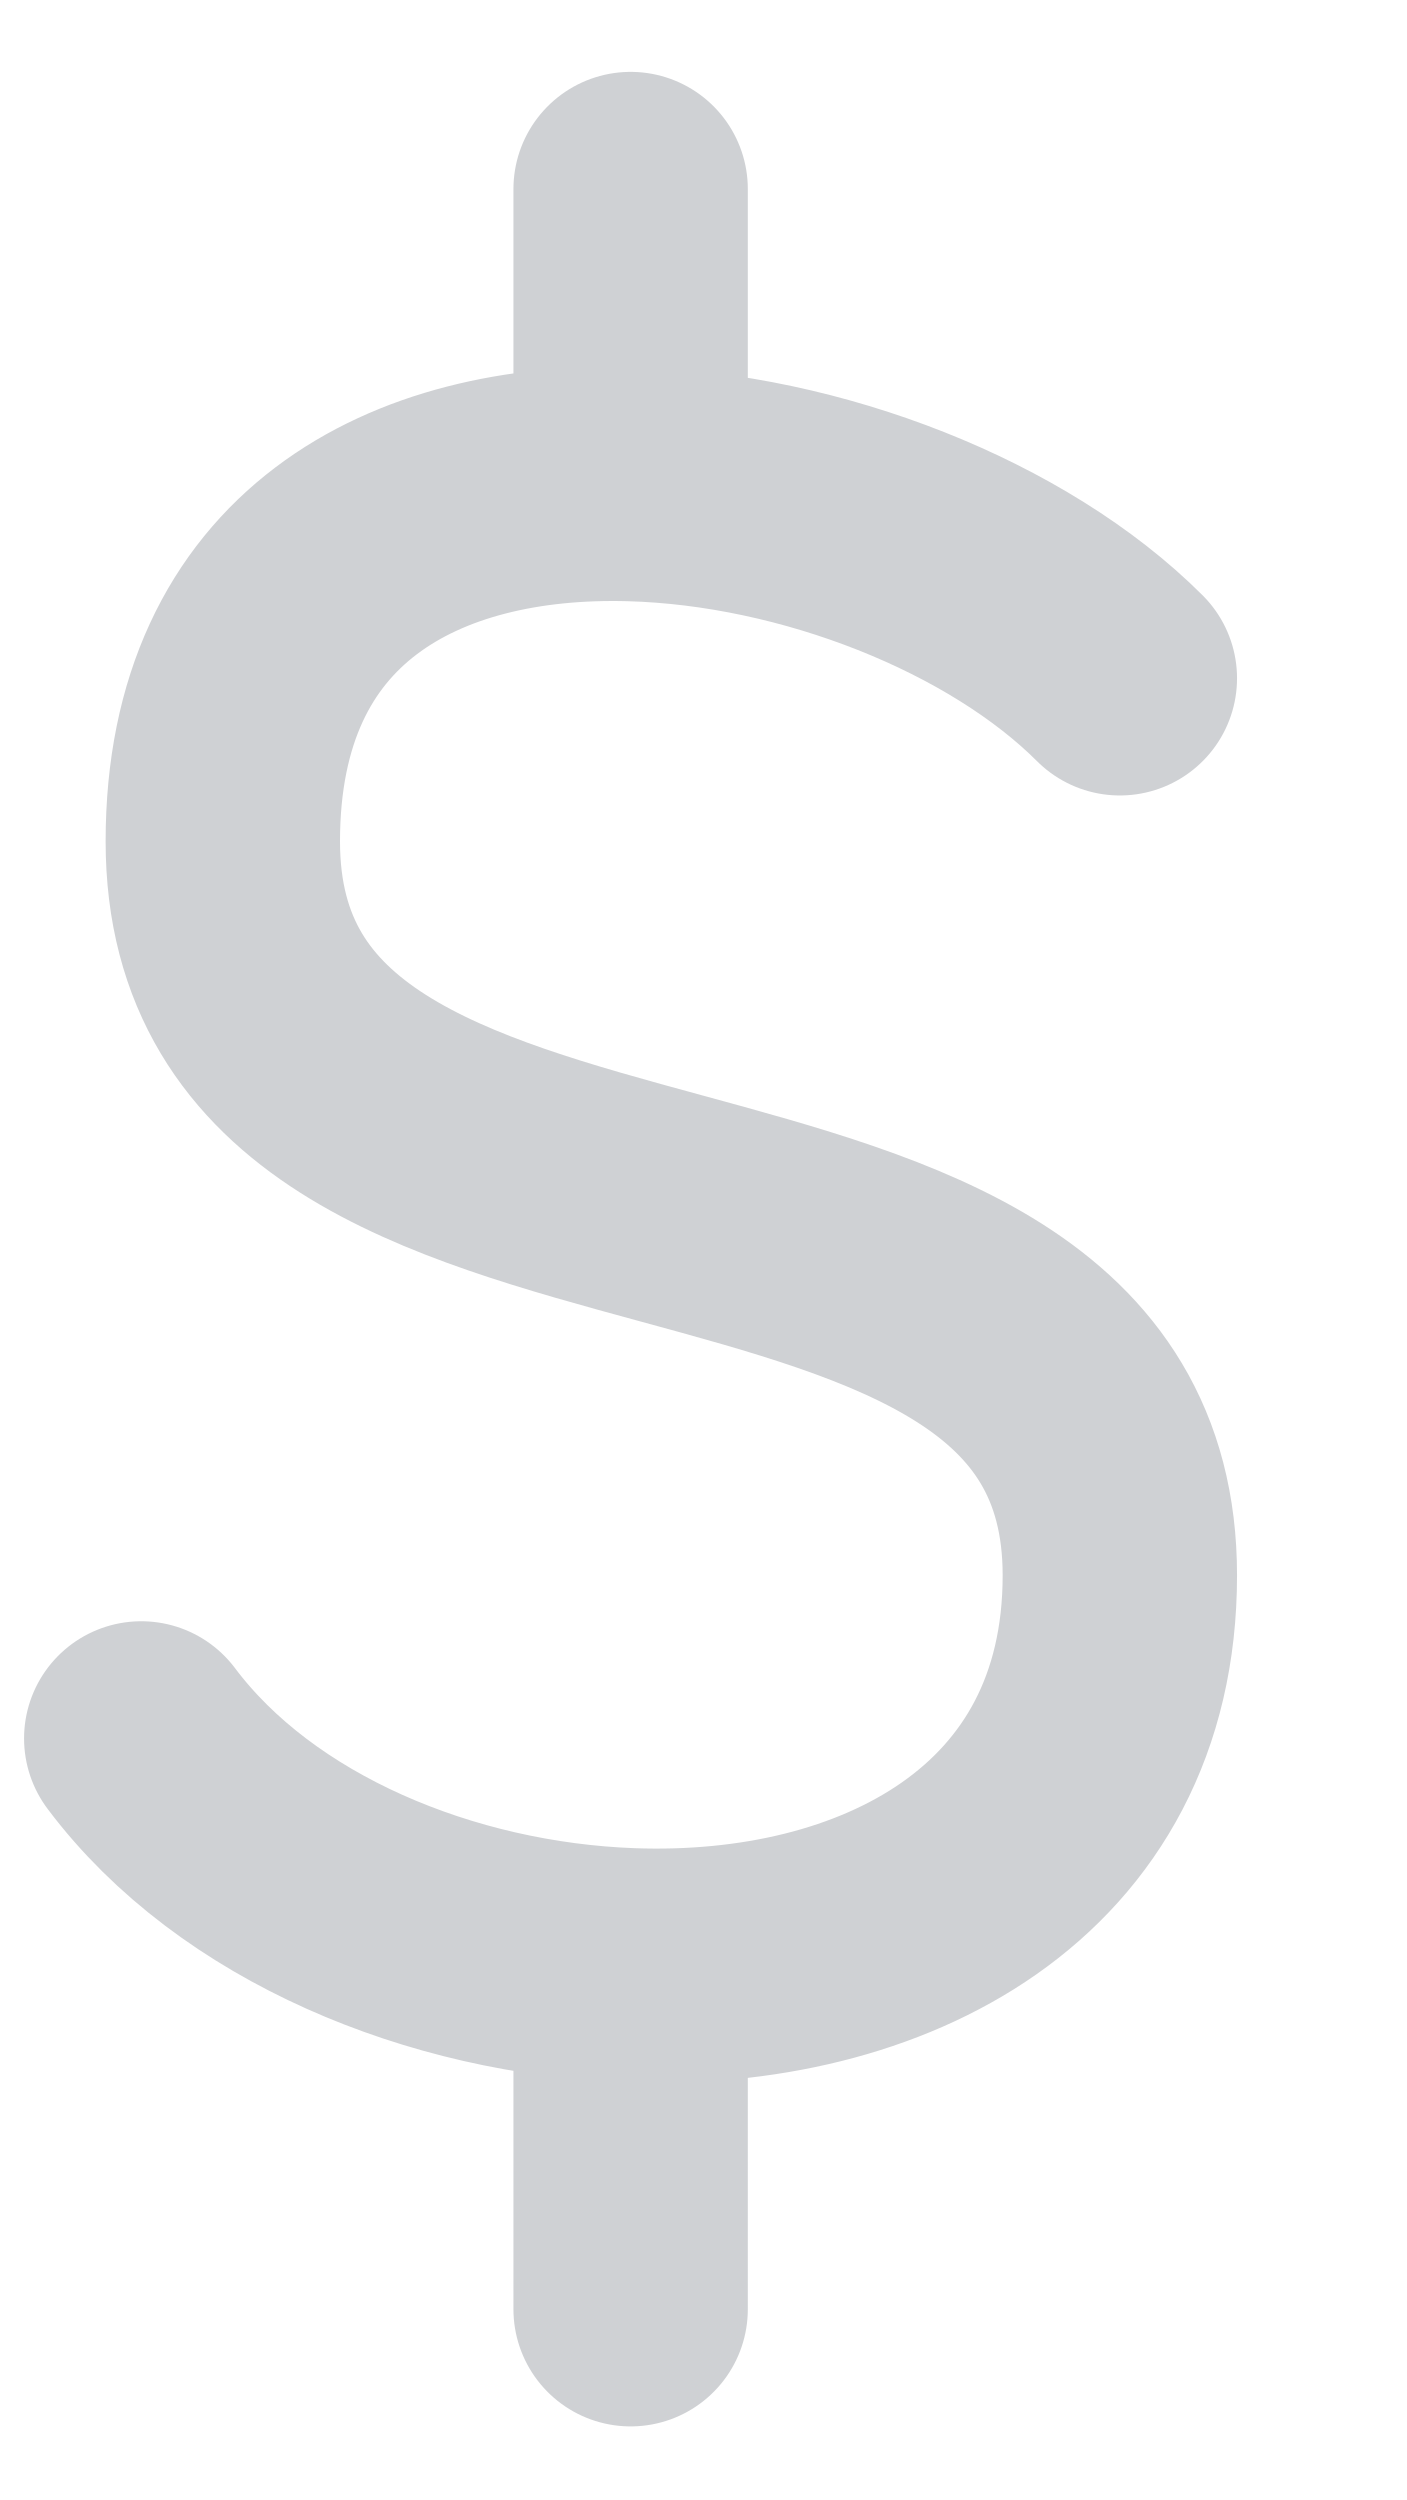
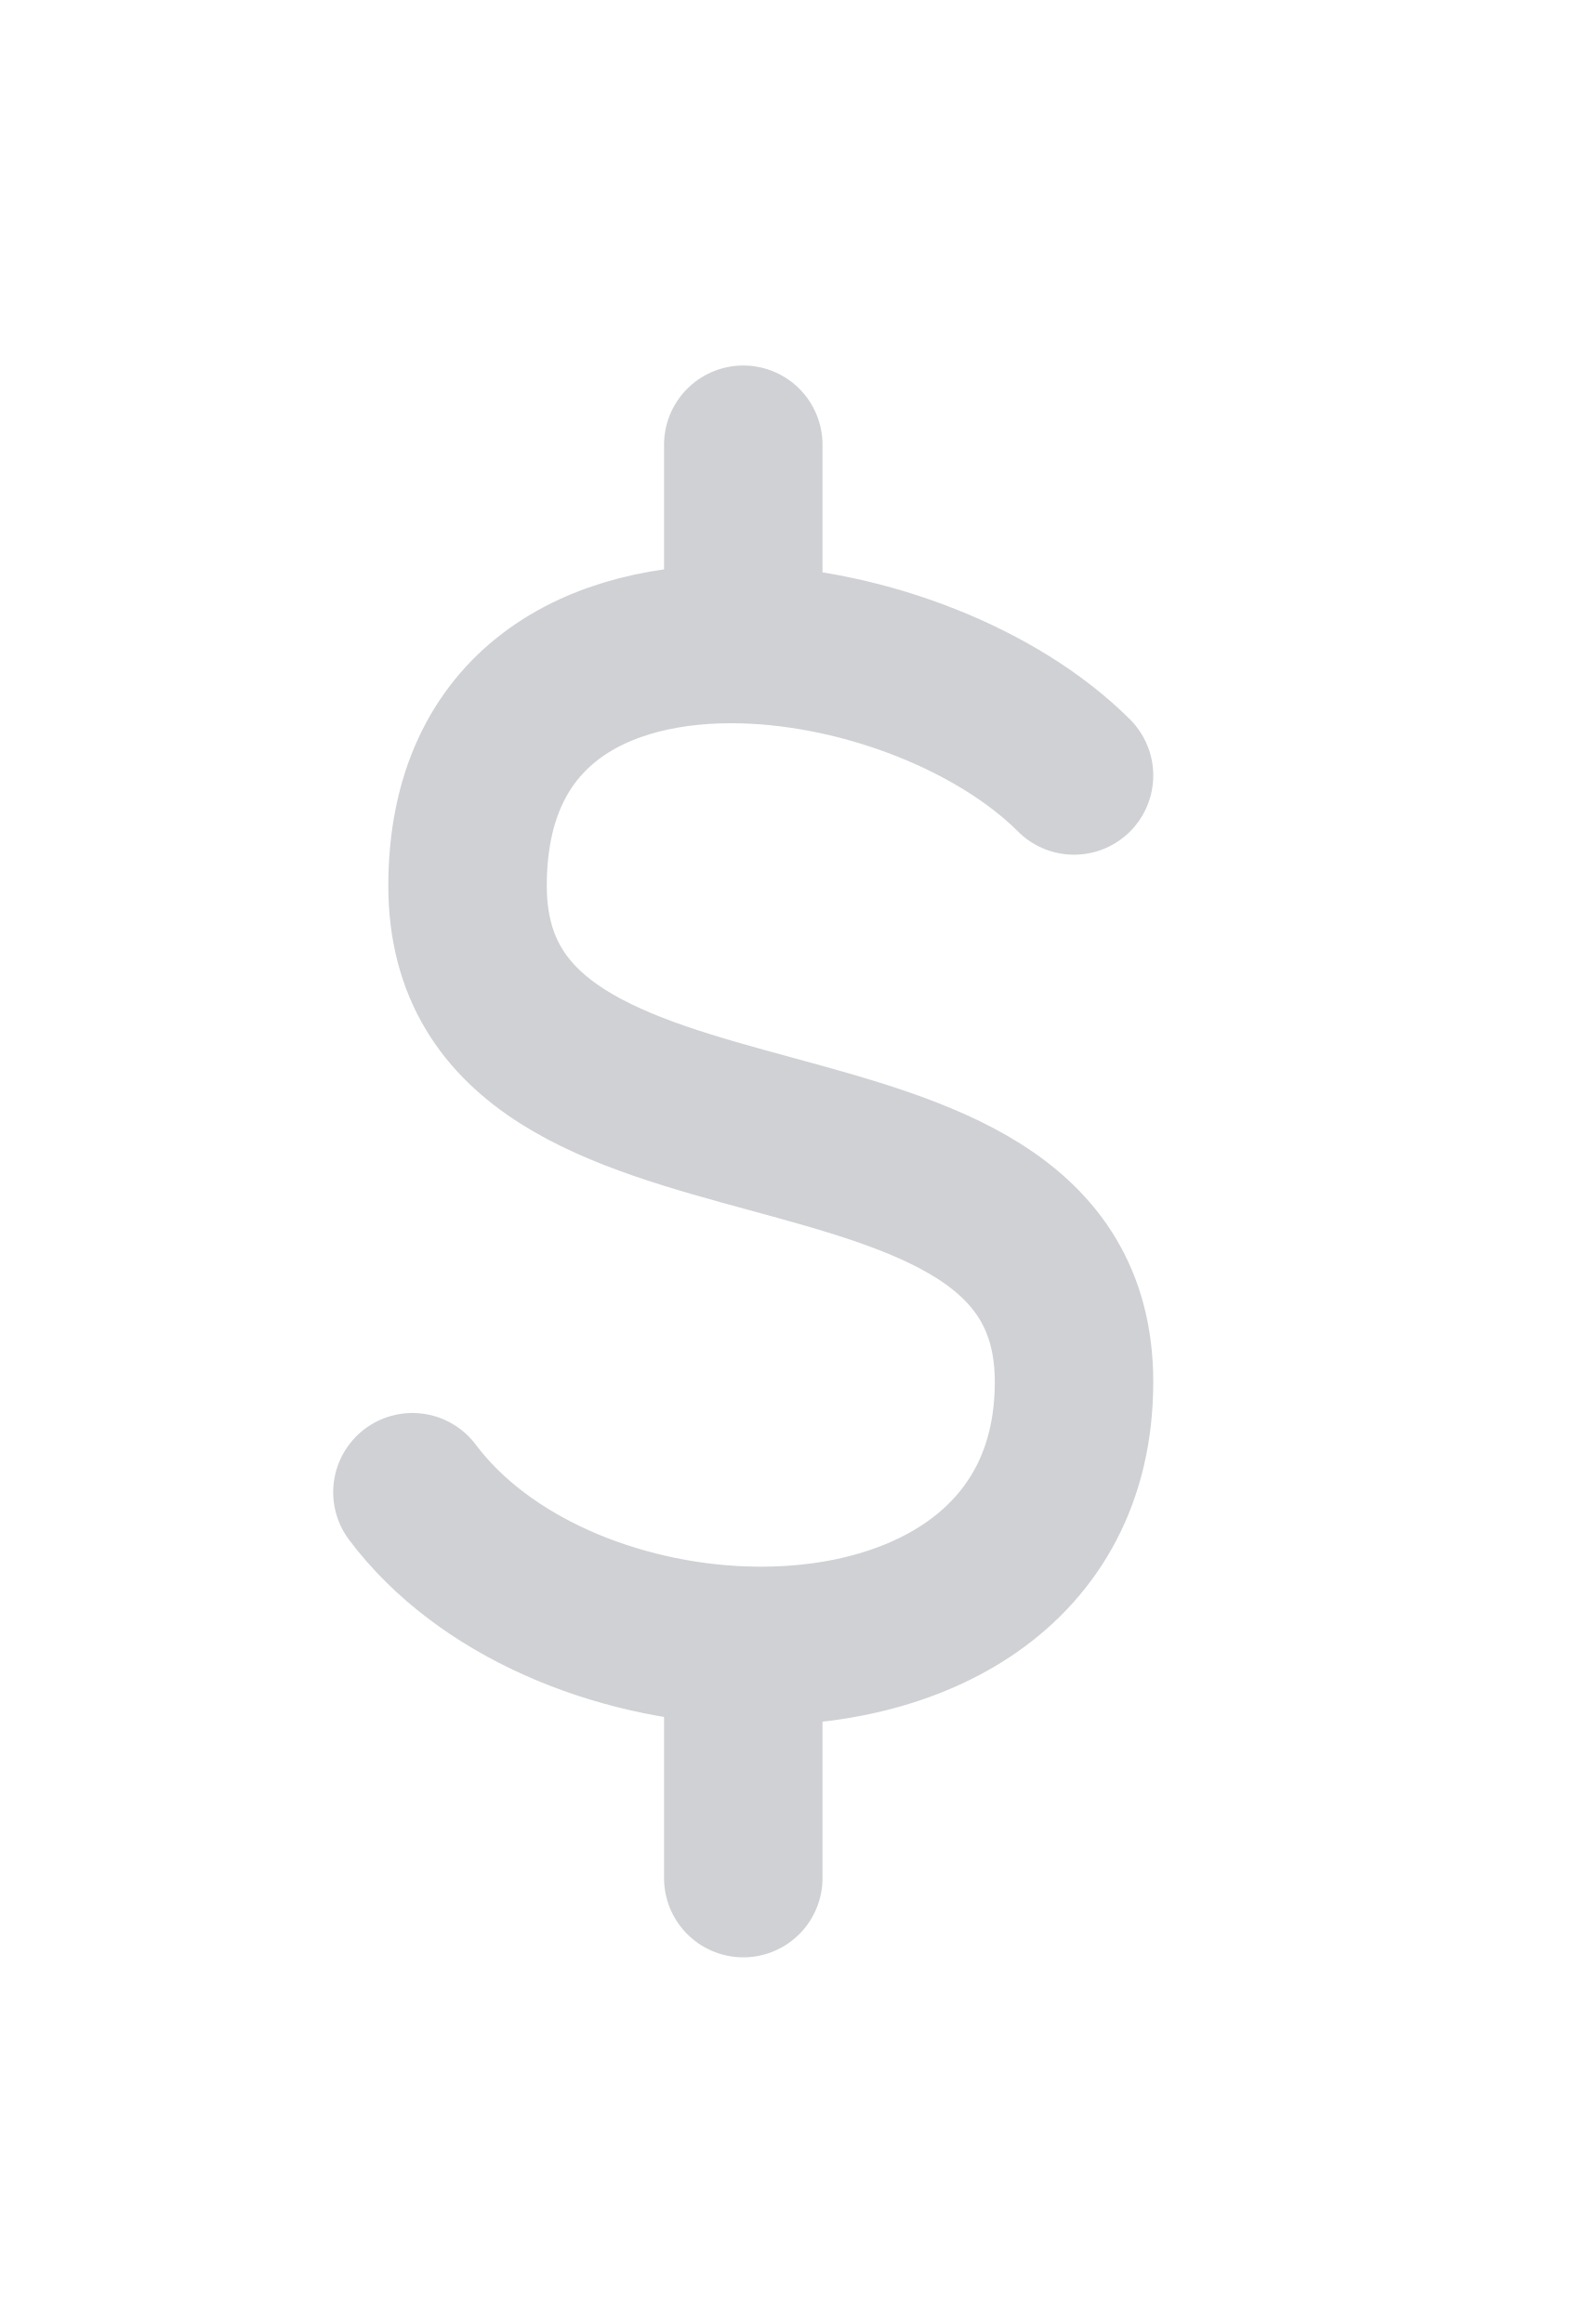
- <svg xmlns="http://www.w3.org/2000/svg" width="9" height="16" viewBox="0 0 9 16" fill="none">
+ <svg xmlns="http://www.w3.org/2000/svg" width="15" height="22" viewBox="-3 -3 15 22" fill="none">
  <path d="M7.167 4.341C6.452 3.626 5.193 3.129 4.036 3.098M4.036 3.098C2.659 3.061 1.426 3.684 1.426 5.385C1.426 8.517 7.167 6.951 7.167 10.082C7.167 11.868 5.639 12.636 4.036 12.578M4.036 3.098V1.21M0.904 11.126C1.577 12.023 2.828 12.534 4.036 12.578M4.036 12.578V14.779" stroke="#CFD1D4" stroke-width="1.5" stroke-linecap="round" stroke-linejoin="round" />
</svg>
